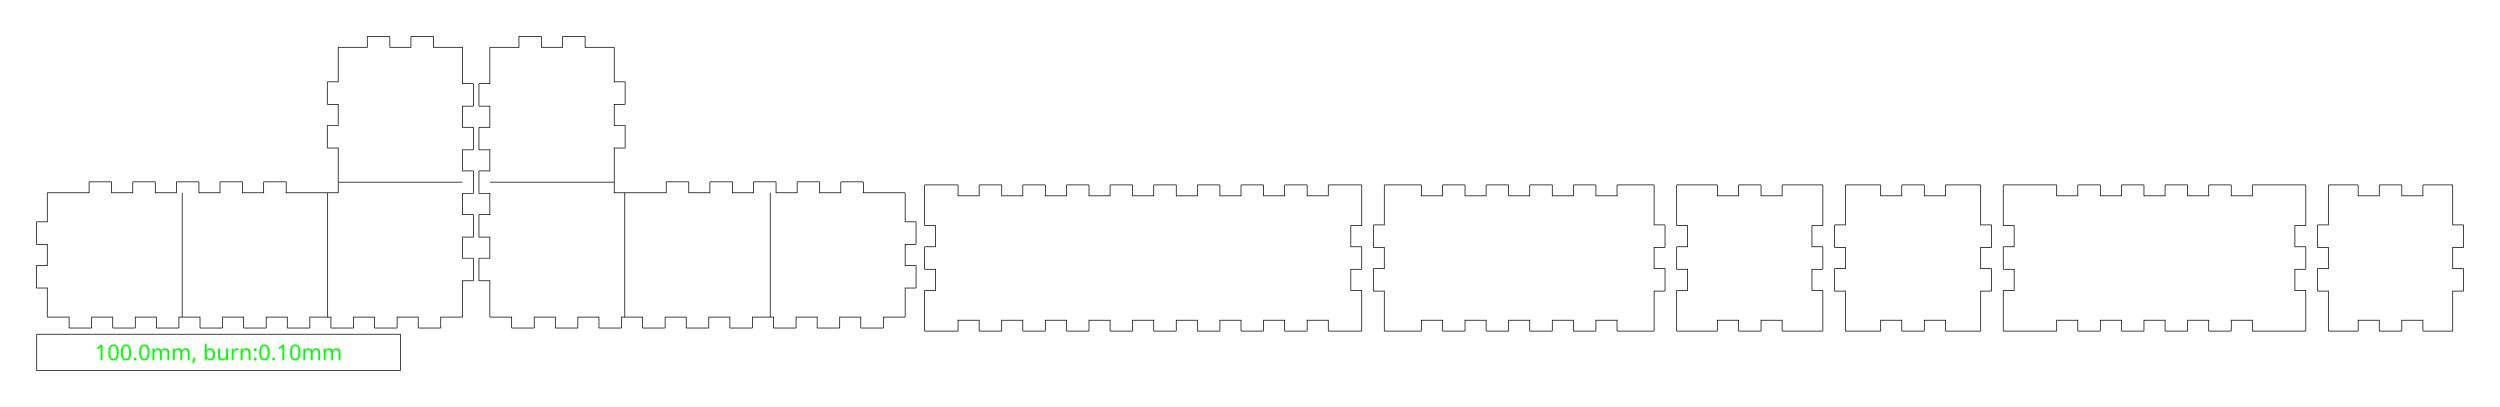
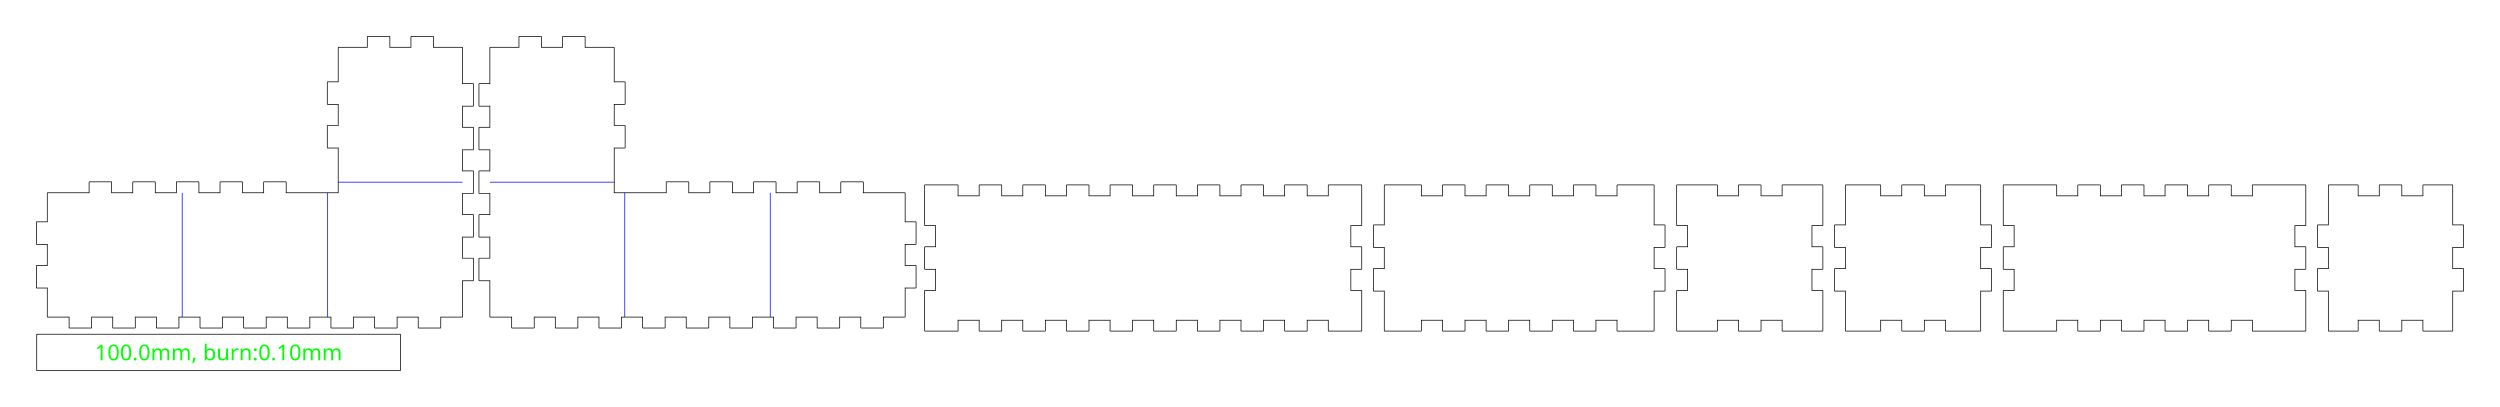
<svg xmlns="http://www.w3.org/2000/svg" height="111.90mm" viewBox="0.0 0.0 687.45 111.90" width="687.45mm">
  <g id="p-0" style="fill:none;stroke-linecap:round;stroke-linejoin:round;">
    <path d="M 10.100 101.900 H 110.100 V 91.900 H 10.100 V 101.900 Z" stroke="rgb(0,0,0)" stroke-width="0.20" />
    <text font-size="6px" style="font-family: sans-serif ; font-weight: normal; font-style: normal; fill: rgb(0,255,0)" text-anchor="middle" transform="matrix( 1.000 0.000 0.000 1.000 60.100 99.060 )">100.0mm, burn:0.10mm</text>
  </g>
  <g id="p-1" style="fill:none;stroke-linecap:round;stroke-linejoin:round;">
-     <path d="M 50.100 87.100 V 53.100 M 90.100 87.100 V 53.100 M 93.100 50.100 H 127.100" stroke="rgb(0,0,0)" stroke-width="0.20" />
+     <path d="M 50.100 87.100 V 53.100 M 90.100 87.100 V 53.100 M 93.100 50.100 H 127.100" stroke="rgb(0,0,255)" stroke-width="0.20" />
    <path d="M 13.100 87.200 H 19.000 C 19.100 87.200 19.000 87.100 19.000 87.200 V 90.100 C 19.000 90.155 19.045 90.200 19.100 90.200 H 25.100 C 25.155 90.200 25.200 90.155 25.200 90.100 V 87.200 C 25.200 87.100 25.100 87.200 25.200 87.200 H 31.000 C 31.100 87.200 31.000 87.100 31.000 87.200 V 90.100 C 31.000 90.155 31.045 90.200 31.100 90.200 H 37.100 C 37.155 90.200 37.200 90.155 37.200 90.100 V 87.200 C 37.200 87.100 37.100 87.200 37.200 87.200 H 43.000 C 43.100 87.200 43.000 87.100 43.000 87.200 V 90.100 C 43.000 90.155 43.045 90.200 43.100 90.200 H 49.100 C 49.155 90.200 49.200 90.155 49.200 90.100 V 87.200 C 49.200 87.100 49.100 87.200 49.200 87.200 H 55.000 C 55.100 87.200 55.000 87.100 55.000 87.200 V 90.100 C 55.000 90.155 55.045 90.200 55.100 90.200 H 61.100 C 61.155 90.200 61.200 90.155 61.200 90.100 V 87.200 C 61.200 87.100 61.100 87.200 61.200 87.200 H 67.000 C 67.100 87.200 67.000 87.100 67.000 87.200 V 90.100 C 67.000 90.155 67.045 90.200 67.100 90.200 H 73.100 C 73.155 90.200 73.200 90.155 73.200 90.100 V 87.200 C 73.200 87.100 73.100 87.200 73.200 87.200 H 79.000 C 79.100 87.200 79.000 87.100 79.000 87.200 V 90.100 C 79.000 90.155 79.045 90.200 79.100 90.200 H 85.100 C 85.155 90.200 85.200 90.155 85.200 90.100 V 87.200 C 85.200 87.100 85.100 87.200 85.200 87.200 H 91.000 C 91.100 87.200 91.000 87.100 91.000 87.200 V 90.100 C 91.000 90.155 91.045 90.200 91.100 90.200 H 97.100 C 97.155 90.200 97.200 90.155 97.200 90.100 V 87.200 C 97.200 87.100 97.100 87.200 97.200 87.200 H 103.000 C 103.100 87.200 103.000 87.100 103.000 87.200 V 90.100 C 103.000 90.155 103.045 90.200 103.100 90.200 H 109.100 C 109.155 90.200 109.200 90.155 109.200 90.100 V 87.200 C 109.200 87.100 109.100 87.200 109.200 87.200 H 115.000 C 115.100 87.200 115.000 87.100 115.000 87.200 V 90.100 C 115.000 90.155 115.045 90.200 115.100 90.200 H 121.100 C 121.155 90.200 121.200 90.155 121.200 90.100 V 87.200 C 121.200 87.100 121.100 87.200 121.200 87.200 H 127.100 C 127.155 87.200 127.200 87.155 127.200 87.100 V 77.200 C 127.200 77.100 127.100 77.200 127.200 77.200 H 130.100 C 130.155 77.200 130.200 77.155 130.200 77.100 V 71.100 C 130.200 71.045 130.155 71.000 130.100 71.000 H 127.200 C 127.100 71.000 127.200 71.100 127.200 71.000 V 65.200 C 127.200 65.100 127.100 65.200 127.200 65.200 H 130.100 C 130.155 65.200 130.200 65.155 130.200 65.100 V 59.100 C 130.200 59.045 130.155 59.000 130.100 59.000 H 127.200 C 127.100 59.000 127.200 59.100 127.200 59.000 V 53.200 C 127.200 53.100 127.100 53.200 127.200 53.200 H 130.100 C 130.155 53.200 130.200 53.155 130.200 53.100 V 47.100 C 130.200 47.045 130.155 47.000 130.100 47.000 H 127.200 C 127.100 47.000 127.200 47.100 127.200 47.000 V 41.200 C 127.200 41.100 127.100 41.200 127.200 41.200 H 130.100 C 130.155 41.200 130.200 41.155 130.200 41.100 V 35.100 C 130.200 35.045 130.155 35.000 130.100 35.000 H 127.200 C 127.100 35.000 127.200 35.100 127.200 35.000 V 29.200 C 127.200 29.100 127.100 29.200 127.200 29.200 H 130.100 C 130.155 29.200 130.200 29.155 130.200 29.100 V 23.100 C 130.200 23.045 130.155 23.000 130.100 23.000 H 127.200 C 127.100 23.000 127.200 23.100 127.200 23.000 V 13.100 C 127.200 13.045 127.155 13.000 127.100 13.000 H 119.200 C 119.100 13.000 119.200 13.100 119.200 13.000 V 10.100 C 119.200 10.045 119.155 10.000 119.100 10.000 H 113.100 C 113.045 10.000 113.000 10.045 113.000 10.100 V 13.000 C 113.000 13.100 113.100 13.000 113.000 13.000 H 107.200 C 107.100 13.000 107.200 13.100 107.200 13.000 V 10.100 C 107.200 10.045 107.155 10.000 107.100 10.000 H 101.100 C 101.045 10.000 101.000 10.045 101.000 10.100 V 13.000 C 101.000 13.100 101.100 13.000 101.000 13.000 H 93.100 C 93.045 13.000 93.000 13.045 93.000 13.100 V 22.500 C 93.000 22.600 93.100 22.500 93.000 22.500 H 90.100 C 90.045 22.500 90.000 22.545 90.000 22.600 V 28.600 C 90.000 28.655 90.045 28.700 90.100 28.700 H 93.000 C 93.100 28.700 93.000 28.600 93.000 28.700 V 34.500 C 93.000 34.600 93.100 34.500 93.000 34.500 H 90.100 C 90.045 34.500 90.000 34.545 90.000 34.600 V 40.600 C 90.000 40.655 90.045 40.700 90.100 40.700 H 93.000 C 93.100 40.700 93.000 40.600 93.000 40.700 V 50.100 V 53.000 C 93.000 53.100 93.100 53.000 93.000 53.000 H 90.100 H 78.700 C 78.600 53.000 78.700 53.100 78.700 53.000 V 50.100 C 78.700 50.045 78.655 50.000 78.600 50.000 H 72.600 C 72.545 50.000 72.500 50.045 72.500 50.100 V 53.000 C 72.500 53.100 72.600 53.000 72.500 53.000 H 66.700 C 66.600 53.000 66.700 53.100 66.700 53.000 V 50.100 C 66.700 50.045 66.655 50.000 66.600 50.000 H 60.600 C 60.545 50.000 60.500 50.045 60.500 50.100 V 53.000 C 60.500 53.100 60.600 53.000 60.500 53.000 H 54.700 C 54.600 53.000 54.700 53.100 54.700 53.000 V 50.100 C 54.700 50.045 54.655 50.000 54.600 50.000 H 48.600 C 48.545 50.000 48.500 50.045 48.500 50.100 V 53.000 C 48.500 53.100 48.600 53.000 48.500 53.000 H 42.700 C 42.600 53.000 42.700 53.100 42.700 53.000 V 50.100 C 42.700 50.045 42.655 50.000 42.600 50.000 H 36.600 C 36.545 50.000 36.500 50.045 36.500 50.100 V 53.000 C 36.500 53.100 36.600 53.000 36.500 53.000 H 30.700 C 30.600 53.000 30.700 53.100 30.700 53.000 V 50.100 C 30.700 50.045 30.655 50.000 30.600 50.000 H 24.600 C 24.545 50.000 24.500 50.045 24.500 50.100 V 53.000 C 24.500 53.100 24.600 53.000 24.500 53.000 H 13.100 C 13.045 53.000 13.000 53.045 13.000 53.100 V 61.000 C 13.000 61.100 13.100 61.000 13.000 61.000 H 10.100 C 10.045 61.000 10.000 61.045 10.000 61.100 V 67.100 C 10.000 67.155 10.045 67.200 10.100 67.200 H 13.000 C 13.100 67.200 13.000 67.100 13.000 67.200 V 73.000 C 13.000 73.100 13.100 73.000 13.000 73.000 H 10.100 C 10.045 73.000 10.000 73.045 10.000 73.100 V 79.100 C 10.000 79.155 10.045 79.200 10.100 79.200 H 13.000 C 13.100 79.200 13.000 79.100 13.000 79.200 V 87.100 C 13.000 87.155 13.045 87.200 13.100 87.200 Z" stroke="rgb(0,0,0)" stroke-width="0.20" />
  </g>
  <g id="p-2" style="fill:none;stroke-linecap:round;stroke-linejoin:round;">
-     <path d="M 211.800 87.100 V 53.100 M 171.800 87.100 V 53.100 M 168.800 50.100 H 134.800" stroke="rgb(0,0,0)" stroke-width="0.20" />
+     <path d="M 211.800 87.100 V 53.100 M 171.800 87.100 V 53.100 M 168.800 50.100 H 134.800" stroke="rgb(0,0,255)" stroke-width="0.20" />
    <path d="M 248.800 87.200 H 242.900 C 242.800 87.200 242.900 87.100 242.900 87.200 V 90.100 C 242.900 90.155 242.855 90.200 242.800 90.200 H 236.800 C 236.745 90.200 236.700 90.155 236.700 90.100 V 87.200 C 236.700 87.100 236.800 87.200 236.700 87.200 H 230.900 C 230.800 87.200 230.900 87.100 230.900 87.200 V 90.100 C 230.900 90.155 230.855 90.200 230.800 90.200 H 224.800 C 224.745 90.200 224.700 90.155 224.700 90.100 V 87.200 C 224.700 87.100 224.800 87.200 224.700 87.200 H 218.900 C 218.800 87.200 218.900 87.100 218.900 87.200 V 90.100 C 218.900 90.155 218.855 90.200 218.800 90.200 H 212.800 C 212.745 90.200 212.700 90.155 212.700 90.100 V 87.200 C 212.700 87.100 212.800 87.200 212.700 87.200 H 206.900 C 206.800 87.200 206.900 87.100 206.900 87.200 V 90.100 C 206.900 90.155 206.855 90.200 206.800 90.200 H 200.800 C 200.745 90.200 200.700 90.155 200.700 90.100 V 87.200 C 200.700 87.100 200.800 87.200 200.700 87.200 H 194.900 C 194.800 87.200 194.900 87.100 194.900 87.200 V 90.100 C 194.900 90.155 194.855 90.200 194.800 90.200 H 188.800 C 188.745 90.200 188.700 90.155 188.700 90.100 V 87.200 C 188.700 87.100 188.800 87.200 188.700 87.200 H 182.900 C 182.800 87.200 182.900 87.100 182.900 87.200 V 90.100 C 182.900 90.155 182.855 90.200 182.800 90.200 H 176.800 C 176.745 90.200 176.700 90.155 176.700 90.100 V 87.200 C 176.700 87.100 176.800 87.200 176.700 87.200 H 170.900 C 170.800 87.200 170.900 87.100 170.900 87.200 V 90.100 C 170.900 90.155 170.855 90.200 170.800 90.200 H 164.800 C 164.745 90.200 164.700 90.155 164.700 90.100 V 87.200 C 164.700 87.100 164.800 87.200 164.700 87.200 H 158.900 C 158.800 87.200 158.900 87.100 158.900 87.200 V 90.100 C 158.900 90.155 158.855 90.200 158.800 90.200 H 152.800 C 152.745 90.200 152.700 90.155 152.700 90.100 V 87.200 C 152.700 87.100 152.800 87.200 152.700 87.200 H 146.900 C 146.800 87.200 146.900 87.100 146.900 87.200 V 90.100 C 146.900 90.155 146.855 90.200 146.800 90.200 H 140.800 C 140.745 90.200 140.700 90.155 140.700 90.100 V 87.200 C 140.700 87.100 140.800 87.200 140.700 87.200 H 134.800 C 134.745 87.200 134.700 87.155 134.700 87.100 V 77.200 C 134.700 77.100 134.800 77.200 134.700 77.200 H 131.800 C 131.745 77.200 131.700 77.155 131.700 77.100 V 71.100 C 131.700 71.045 131.745 71.000 131.800 71.000 H 134.700 C 134.800 71.000 134.700 71.100 134.700 71.000 V 65.200 C 134.700 65.100 134.800 65.200 134.700 65.200 H 131.800 C 131.745 65.200 131.700 65.155 131.700 65.100 V 59.100 C 131.700 59.045 131.745 59.000 131.800 59.000 H 134.700 C 134.800 59.000 134.700 59.100 134.700 59.000 V 53.200 C 134.700 53.100 134.800 53.200 134.700 53.200 H 131.800 C 131.745 53.200 131.700 53.155 131.700 53.100 V 47.100 C 131.700 47.045 131.745 47.000 131.800 47.000 H 134.700 C 134.800 47.000 134.700 47.100 134.700 47.000 V 41.200 C 134.700 41.100 134.800 41.200 134.700 41.200 H 131.800 C 131.745 41.200 131.700 41.155 131.700 41.100 V 35.100 C 131.700 35.045 131.745 35.000 131.800 35.000 H 134.700 C 134.800 35.000 134.700 35.100 134.700 35.000 V 29.200 C 134.700 29.100 134.800 29.200 134.700 29.200 H 131.800 C 131.745 29.200 131.700 29.155 131.700 29.100 V 23.100 C 131.700 23.045 131.745 23.000 131.800 23.000 H 134.700 C 134.800 23.000 134.700 23.100 134.700 23.000 V 13.100 C 134.700 13.045 134.745 13.000 134.800 13.000 H 142.700 C 142.800 13.000 142.700 13.100 142.700 13.000 V 10.100 C 142.700 10.045 142.745 10.000 142.800 10.000 H 148.800 C 148.855 10.000 148.900 10.045 148.900 10.100 V 13.000 C 148.900 13.100 148.800 13.000 148.900 13.000 H 154.700 C 154.800 13.000 154.700 13.100 154.700 13.000 V 10.100 C 154.700 10.045 154.745 10.000 154.800 10.000 H 160.800 C 160.855 10.000 160.900 10.045 160.900 10.100 V 13.000 C 160.900 13.100 160.800 13.000 160.900 13.000 H 168.800 C 168.855 13.000 168.900 13.045 168.900 13.100 V 22.500 C 168.900 22.600 168.800 22.500 168.900 22.500 H 171.800 C 171.855 22.500 171.900 22.545 171.900 22.600 V 28.600 C 171.900 28.655 171.855 28.700 171.800 28.700 H 168.900 C 168.800 28.700 168.900 28.600 168.900 28.700 V 34.500 C 168.900 34.600 168.800 34.500 168.900 34.500 H 171.800 C 171.855 34.500 171.900 34.545 171.900 34.600 V 40.600 C 171.900 40.655 171.855 40.700 171.800 40.700 H 168.900 C 168.800 40.700 168.900 40.600 168.900 40.700 V 50.100 V 53.000 C 168.900 53.100 168.800 53.000 168.900 53.000 H 171.800 H 183.200 C 183.300 53.000 183.200 53.100 183.200 53.000 V 50.100 C 183.200 50.045 183.245 50.000 183.300 50.000 H 189.300 C 189.355 50.000 189.400 50.045 189.400 50.100 V 53.000 C 189.400 53.100 189.300 53.000 189.400 53.000 H 195.200 C 195.300 53.000 195.200 53.100 195.200 53.000 V 50.100 C 195.200 50.045 195.245 50.000 195.300 50.000 H 201.300 C 201.355 50.000 201.400 50.045 201.400 50.100 V 53.000 C 201.400 53.100 201.300 53.000 201.400 53.000 H 207.200 C 207.300 53.000 207.200 53.100 207.200 53.000 V 50.100 C 207.200 50.045 207.245 50.000 207.300 50.000 H 213.300 C 213.355 50.000 213.400 50.045 213.400 50.100 V 53.000 C 213.400 53.100 213.300 53.000 213.400 53.000 H 219.200 C 219.300 53.000 219.200 53.100 219.200 53.000 V 50.100 C 219.200 50.045 219.245 50.000 219.300 50.000 H 225.300 C 225.355 50.000 225.400 50.045 225.400 50.100 V 53.000 C 225.400 53.100 225.300 53.000 225.400 53.000 H 231.200 C 231.300 53.000 231.200 53.100 231.200 53.000 V 50.100 C 231.200 50.045 231.245 50.000 231.300 50.000 H 237.300 C 237.355 50.000 237.400 50.045 237.400 50.100 V 53.000 C 237.400 53.100 237.300 53.000 237.400 53.000 H 248.800 C 248.855 53.000 248.900 53.045 248.900 53.100 V 61.000 C 248.900 61.100 248.800 61.000 248.900 61.000 H 251.800 C 251.855 61.000 251.900 61.045 251.900 61.100 V 67.100 C 251.900 67.155 251.855 67.200 251.800 67.200 H 248.900 C 248.800 67.200 248.900 67.100 248.900 67.200 V 73.000 C 248.900 73.100 248.800 73.000 248.900 73.000 H 251.800 C 251.855 73.000 251.900 73.045 251.900 73.100 V 79.100 C 251.900 79.155 251.855 79.200 251.800 79.200 H 248.900 C 248.800 79.200 248.900 79.100 248.900 79.200 V 87.100 C 248.900 87.155 248.855 87.200 248.800 87.200 Z" stroke="rgb(0,0,0)" stroke-width="0.20" />
  </g>
  <g id="p-3" style="fill:none;stroke-linecap:round;stroke-linejoin:round;">
    <path d="M 257.350 91.050 H 263.350 C 263.405 91.050 263.450 91.005 263.450 90.950 V 88.050 C 263.450 87.950 263.350 88.050 263.450 88.050 H 269.250 C 269.350 88.050 269.250 87.950 269.250 88.050 V 90.950 C 269.250 91.005 269.295 91.050 269.350 91.050 H 275.350 C 275.405 91.050 275.450 91.005 275.450 90.950 V 88.050 C 275.450 87.950 275.350 88.050 275.450 88.050 H 281.250 C 281.350 88.050 281.250 87.950 281.250 88.050 V 90.950 C 281.250 91.005 281.295 91.050 281.350 91.050 H 287.350 C 287.405 91.050 287.450 91.005 287.450 90.950 V 88.050 C 287.450 87.950 287.350 88.050 287.450 88.050 H 293.250 C 293.350 88.050 293.250 87.950 293.250 88.050 V 90.950 C 293.250 91.005 293.295 91.050 293.350 91.050 H 299.350 C 299.405 91.050 299.450 91.005 299.450 90.950 V 88.050 C 299.450 87.950 299.350 88.050 299.450 88.050 H 305.250 C 305.350 88.050 305.250 87.950 305.250 88.050 V 90.950 C 305.250 91.005 305.295 91.050 305.350 91.050 H 311.350 C 311.405 91.050 311.450 91.005 311.450 90.950 V 88.050 C 311.450 87.950 311.350 88.050 311.450 88.050 H 317.250 C 317.350 88.050 317.250 87.950 317.250 88.050 V 90.950 C 317.250 91.005 317.295 91.050 317.350 91.050 H 323.350 C 323.405 91.050 323.450 91.005 323.450 90.950 V 88.050 C 323.450 87.950 323.350 88.050 323.450 88.050 H 329.250 C 329.350 88.050 329.250 87.950 329.250 88.050 V 90.950 C 329.250 91.005 329.295 91.050 329.350 91.050 H 335.350 C 335.405 91.050 335.450 91.005 335.450 90.950 V 88.050 C 335.450 87.950 335.350 88.050 335.450 88.050 H 341.250 C 341.350 88.050 341.250 87.950 341.250 88.050 V 90.950 C 341.250 91.005 341.295 91.050 341.350 91.050 H 347.350 C 347.405 91.050 347.450 91.005 347.450 90.950 V 88.050 C 347.450 87.950 347.350 88.050 347.450 88.050 H 353.250 C 353.350 88.050 353.250 87.950 353.250 88.050 V 90.950 C 353.250 91.005 353.295 91.050 353.350 91.050 H 359.350 C 359.405 91.050 359.450 91.005 359.450 90.950 V 88.050 C 359.450 87.950 359.350 88.050 359.450 88.050 H 365.250 C 365.350 88.050 365.250 87.950 365.250 88.050 V 90.950 C 365.250 91.005 365.295 91.050 365.350 91.050 H 371.350 H 374.350 C 374.405 91.050 374.450 91.005 374.450 90.950 V 87.950 V 79.950 C 374.450 79.895 374.405 79.850 374.350 79.850 H 371.450 C 371.350 79.850 371.450 79.950 371.450 79.850 V 74.050 C 371.450 73.950 371.350 74.050 371.450 74.050 H 374.350 C 374.405 74.050 374.450 74.005 374.450 73.950 V 67.950 C 374.450 67.895 374.405 67.850 374.350 67.850 H 371.450 C 371.350 67.850 371.450 67.950 371.450 67.850 V 62.050 C 371.450 61.950 371.350 62.050 371.450 62.050 H 374.350 C 374.405 62.050 374.450 62.005 374.450 61.950 V 53.950 V 50.950 C 374.450 50.895 374.405 50.850 374.350 50.850 H 371.350 H 365.350 C 365.295 50.850 365.250 50.895 365.250 50.950 V 53.850 C 365.250 53.950 365.350 53.850 365.250 53.850 H 359.450 C 359.350 53.850 359.450 53.950 359.450 53.850 V 50.950 C 359.450 50.895 359.405 50.850 359.350 50.850 H 353.350 C 353.295 50.850 353.250 50.895 353.250 50.950 V 53.850 C 353.250 53.950 353.350 53.850 353.250 53.850 H 347.450 C 347.350 53.850 347.450 53.950 347.450 53.850 V 50.950 C 347.450 50.895 347.405 50.850 347.350 50.850 H 341.350 C 341.295 50.850 341.250 50.895 341.250 50.950 V 53.850 C 341.250 53.950 341.350 53.850 341.250 53.850 H 335.450 C 335.350 53.850 335.450 53.950 335.450 53.850 V 50.950 C 335.450 50.895 335.405 50.850 335.350 50.850 H 329.350 C 329.295 50.850 329.250 50.895 329.250 50.950 V 53.850 C 329.250 53.950 329.350 53.850 329.250 53.850 H 323.450 C 323.350 53.850 323.450 53.950 323.450 53.850 V 50.950 C 323.450 50.895 323.405 50.850 323.350 50.850 H 317.350 C 317.295 50.850 317.250 50.895 317.250 50.950 V 53.850 C 317.250 53.950 317.350 53.850 317.250 53.850 H 311.450 C 311.350 53.850 311.450 53.950 311.450 53.850 V 50.950 C 311.450 50.895 311.405 50.850 311.350 50.850 H 305.350 C 305.295 50.850 305.250 50.895 305.250 50.950 V 53.850 C 305.250 53.950 305.350 53.850 305.250 53.850 H 299.450 C 299.350 53.850 299.450 53.950 299.450 53.850 V 50.950 C 299.450 50.895 299.405 50.850 299.350 50.850 H 293.350 C 293.295 50.850 293.250 50.895 293.250 50.950 V 53.850 C 293.250 53.950 293.350 53.850 293.250 53.850 H 287.450 C 287.350 53.850 287.450 53.950 287.450 53.850 V 50.950 C 287.450 50.895 287.405 50.850 287.350 50.850 H 281.350 C 281.295 50.850 281.250 50.895 281.250 50.950 V 53.850 C 281.250 53.950 281.350 53.850 281.250 53.850 H 275.450 C 275.350 53.850 275.450 53.950 275.450 53.850 V 50.950 C 275.450 50.895 275.405 50.850 275.350 50.850 H 269.350 C 269.295 50.850 269.250 50.895 269.250 50.950 V 53.850 C 269.250 53.950 269.350 53.850 269.250 53.850 H 263.450 C 263.350 53.850 263.450 53.950 263.450 53.850 V 50.950 C 263.450 50.895 263.405 50.850 263.350 50.850 H 257.350 H 254.350 C 254.295 50.850 254.250 50.895 254.250 50.950 V 53.950 V 61.950 C 254.250 62.005 254.295 62.050 254.350 62.050 H 257.250 C 257.350 62.050 257.250 61.950 257.250 62.050 V 67.850 C 257.250 67.950 257.350 67.850 257.250 67.850 H 254.350 C 254.295 67.850 254.250 67.895 254.250 67.950 V 73.950 C 254.250 74.005 254.295 74.050 254.350 74.050 H 257.250 C 257.350 74.050 257.250 73.950 257.250 74.050 V 79.850 C 257.250 79.950 257.350 79.850 257.250 79.850 H 254.350 C 254.295 79.850 254.250 79.895 254.250 79.950 V 87.950 V 90.950 C 254.250 91.005 254.295 91.050 254.350 91.050 H 257.350 Z" stroke="rgb(0,0,0)" stroke-width="0.20" />
    <path d="M 380.750 91.050 H 390.750 C 390.805 91.050 390.850 91.005 390.850 90.950 V 88.050 C 390.850 87.950 390.750 88.050 390.850 88.050 H 396.650 C 396.750 88.050 396.650 87.950 396.650 88.050 V 90.950 C 396.650 91.005 396.695 91.050 396.750 91.050 H 402.750 C 402.805 91.050 402.850 91.005 402.850 90.950 V 88.050 C 402.850 87.950 402.750 88.050 402.850 88.050 H 408.650 C 408.750 88.050 408.650 87.950 408.650 88.050 V 90.950 C 408.650 91.005 408.695 91.050 408.750 91.050 H 414.750 C 414.805 91.050 414.850 91.005 414.850 90.950 V 88.050 C 414.850 87.950 414.750 88.050 414.850 88.050 H 420.650 C 420.750 88.050 420.650 87.950 420.650 88.050 V 90.950 C 420.650 91.005 420.695 91.050 420.750 91.050 H 426.750 C 426.805 91.050 426.850 91.005 426.850 90.950 V 88.050 C 426.850 87.950 426.750 88.050 426.850 88.050 H 432.650 C 432.750 88.050 432.650 87.950 432.650 88.050 V 90.950 C 432.650 91.005 432.695 91.050 432.750 91.050 H 438.750 C 438.805 91.050 438.850 91.005 438.850 90.950 V 88.050 C 438.850 87.950 438.750 88.050 438.850 88.050 H 444.650 C 444.750 88.050 444.650 87.950 444.650 88.050 V 90.950 C 444.650 91.005 444.695 91.050 444.750 91.050 H 454.750 C 454.805 91.050 454.850 91.005 454.850 90.950 V 87.950 V 80.050 C 454.850 79.950 454.750 80.050 454.850 80.050 H 457.750 C 457.805 80.050 457.850 80.005 457.850 79.950 V 73.950 C 457.850 73.895 457.805 73.850 457.750 73.850 H 454.850 C 454.750 73.850 454.850 73.950 454.850 73.850 V 68.050 C 454.850 67.950 454.750 68.050 454.850 68.050 H 457.750 C 457.805 68.050 457.850 68.005 457.850 67.950 V 61.950 C 457.850 61.895 457.805 61.850 457.750 61.850 H 454.850 C 454.750 61.850 454.850 61.950 454.850 61.850 V 53.950 V 50.950 C 454.850 50.895 454.805 50.850 454.750 50.850 H 444.750 C 444.695 50.850 444.650 50.895 444.650 50.950 V 53.850 C 444.650 53.950 444.750 53.850 444.650 53.850 H 438.850 C 438.750 53.850 438.850 53.950 438.850 53.850 V 50.950 C 438.850 50.895 438.805 50.850 438.750 50.850 H 432.750 C 432.695 50.850 432.650 50.895 432.650 50.950 V 53.850 C 432.650 53.950 432.750 53.850 432.650 53.850 H 426.850 C 426.750 53.850 426.850 53.950 426.850 53.850 V 50.950 C 426.850 50.895 426.805 50.850 426.750 50.850 H 420.750 C 420.695 50.850 420.650 50.895 420.650 50.950 V 53.850 C 420.650 53.950 420.750 53.850 420.650 53.850 H 414.850 C 414.750 53.850 414.850 53.950 414.850 53.850 V 50.950 C 414.850 50.895 414.805 50.850 414.750 50.850 H 408.750 C 408.695 50.850 408.650 50.895 408.650 50.950 V 53.850 C 408.650 53.950 408.750 53.850 408.650 53.850 H 402.850 C 402.750 53.850 402.850 53.950 402.850 53.850 V 50.950 C 402.850 50.895 402.805 50.850 402.750 50.850 H 396.750 C 396.695 50.850 396.650 50.895 396.650 50.950 V 53.850 C 396.650 53.950 396.750 53.850 396.650 53.850 H 390.850 C 390.750 53.850 390.850 53.950 390.850 53.850 V 50.950 C 390.850 50.895 390.805 50.850 390.750 50.850 H 380.750 C 380.695 50.850 380.650 50.895 380.650 50.950 V 53.950 V 61.850 C 380.650 61.950 380.750 61.850 380.650 61.850 H 377.750 C 377.695 61.850 377.650 61.895 377.650 61.950 V 67.950 C 377.650 68.005 377.695 68.050 377.750 68.050 H 380.650 C 380.750 68.050 380.650 67.950 380.650 68.050 V 73.850 C 380.650 73.950 380.750 73.850 380.650 73.850 H 377.750 C 377.695 73.850 377.650 73.895 377.650 73.950 V 79.950 C 377.650 80.005 377.695 80.050 377.750 80.050 H 380.650 C 380.750 80.050 380.650 79.950 380.650 80.050 V 87.950 V 90.950 C 380.650 91.005 380.695 91.050 380.750 91.050 Z" stroke="rgb(0,0,0)" stroke-width="0.20" />
    <path d="M 464.150 91.050 H 472.150 C 472.205 91.050 472.250 91.005 472.250 90.950 V 88.050 C 472.250 87.950 472.150 88.050 472.250 88.050 H 478.050 C 478.150 88.050 478.050 87.950 478.050 88.050 V 90.950 C 478.050 91.005 478.095 91.050 478.150 91.050 H 484.150 C 484.205 91.050 484.250 91.005 484.250 90.950 V 88.050 C 484.250 87.950 484.150 88.050 484.250 88.050 H 490.050 C 490.150 88.050 490.050 87.950 490.050 88.050 V 90.950 C 490.050 91.005 490.095 91.050 490.150 91.050 H 498.150 H 501.150 C 501.205 91.050 501.250 91.005 501.250 90.950 V 87.950 V 79.950 C 501.250 79.895 501.205 79.850 501.150 79.850 H 498.250 C 498.150 79.850 498.250 79.950 498.250 79.850 V 74.050 C 498.250 73.950 498.150 74.050 498.250 74.050 H 501.150 C 501.205 74.050 501.250 74.005 501.250 73.950 V 67.950 C 501.250 67.895 501.205 67.850 501.150 67.850 H 498.250 C 498.150 67.850 498.250 67.950 498.250 67.850 V 62.050 C 498.250 61.950 498.150 62.050 498.250 62.050 H 501.150 C 501.205 62.050 501.250 62.005 501.250 61.950 V 53.950 V 50.950 C 501.250 50.895 501.205 50.850 501.150 50.850 H 498.150 H 490.150 C 490.095 50.850 490.050 50.895 490.050 50.950 V 53.850 C 490.050 53.950 490.150 53.850 490.050 53.850 H 484.250 C 484.150 53.850 484.250 53.950 484.250 53.850 V 50.950 C 484.250 50.895 484.205 50.850 484.150 50.850 H 478.150 C 478.095 50.850 478.050 50.895 478.050 50.950 V 53.850 C 478.050 53.950 478.150 53.850 478.050 53.850 H 472.250 C 472.150 53.850 472.250 53.950 472.250 53.850 V 50.950 C 472.250 50.895 472.205 50.850 472.150 50.850 H 464.150 H 461.150 C 461.095 50.850 461.050 50.895 461.050 50.950 V 53.950 V 61.950 C 461.050 62.005 461.095 62.050 461.150 62.050 H 464.050 C 464.150 62.050 464.050 61.950 464.050 62.050 V 67.850 C 464.050 67.950 464.150 67.850 464.050 67.850 H 461.150 C 461.095 67.850 461.050 67.895 461.050 67.950 V 73.950 C 461.050 74.005 461.095 74.050 461.150 74.050 H 464.050 C 464.150 74.050 464.050 73.950 464.050 74.050 V 79.850 C 464.050 79.950 464.150 79.850 464.050 79.850 H 461.150 C 461.095 79.850 461.050 79.895 461.050 79.950 V 87.950 V 90.950 C 461.050 91.005 461.095 91.050 461.150 91.050 H 464.150 Z" stroke="rgb(0,0,0)" stroke-width="0.20" />
    <path d="M 507.550 91.050 H 517.050 C 517.105 91.050 517.150 91.005 517.150 90.950 V 88.050 C 517.150 87.950 517.050 88.050 517.150 88.050 H 522.950 C 523.050 88.050 522.950 87.950 522.950 88.050 V 90.950 C 522.950 91.005 522.995 91.050 523.050 91.050 H 529.050 C 529.105 91.050 529.150 91.005 529.150 90.950 V 88.050 C 529.150 87.950 529.050 88.050 529.150 88.050 H 534.950 C 535.050 88.050 534.950 87.950 534.950 88.050 V 90.950 C 534.950 91.005 534.995 91.050 535.050 91.050 H 544.550 C 544.605 91.050 544.650 91.005 544.650 90.950 V 87.950 V 80.050 C 544.650 79.950 544.550 80.050 544.650 80.050 H 547.550 C 547.605 80.050 547.650 80.005 547.650 79.950 V 73.950 C 547.650 73.895 547.605 73.850 547.550 73.850 H 544.650 C 544.550 73.850 544.650 73.950 544.650 73.850 V 68.050 C 544.650 67.950 544.550 68.050 544.650 68.050 H 547.550 C 547.605 68.050 547.650 68.005 547.650 67.950 V 61.950 C 547.650 61.895 547.605 61.850 547.550 61.850 H 544.650 C 544.550 61.850 544.650 61.950 544.650 61.850 V 53.950 V 50.950 C 544.650 50.895 544.605 50.850 544.550 50.850 H 535.050 C 534.995 50.850 534.950 50.895 534.950 50.950 V 53.850 C 534.950 53.950 535.050 53.850 534.950 53.850 H 529.150 C 529.050 53.850 529.150 53.950 529.150 53.850 V 50.950 C 529.150 50.895 529.105 50.850 529.050 50.850 H 523.050 C 522.995 50.850 522.950 50.895 522.950 50.950 V 53.850 C 522.950 53.950 523.050 53.850 522.950 53.850 H 517.150 C 517.050 53.850 517.150 53.950 517.150 53.850 V 50.950 C 517.150 50.895 517.105 50.850 517.050 50.850 H 507.550 C 507.495 50.850 507.450 50.895 507.450 50.950 V 53.950 V 61.850 C 507.450 61.950 507.550 61.850 507.450 61.850 H 504.550 C 504.495 61.850 504.450 61.895 504.450 61.950 V 67.950 C 504.450 68.005 504.495 68.050 504.550 68.050 H 507.450 C 507.550 68.050 507.450 67.950 507.450 68.050 V 73.850 C 507.450 73.950 507.550 73.850 507.450 73.850 H 504.550 C 504.495 73.850 504.450 73.895 504.450 73.950 V 79.950 C 504.450 80.005 504.495 80.050 504.550 80.050 H 507.450 C 507.550 80.050 507.450 79.950 507.450 80.050 V 87.950 V 90.950 C 507.450 91.005 507.495 91.050 507.550 91.050 Z" stroke="rgb(0,0,0)" stroke-width="0.20" />
    <path d="M 553.950 91.050 H 565.450 C 565.505 91.050 565.550 91.005 565.550 90.950 V 88.050 C 565.550 87.950 565.450 88.050 565.550 88.050 H 571.350 C 571.450 88.050 571.350 87.950 571.350 88.050 V 90.950 C 571.350 91.005 571.395 91.050 571.450 91.050 H 577.450 C 577.505 91.050 577.550 91.005 577.550 90.950 V 88.050 C 577.550 87.950 577.450 88.050 577.550 88.050 H 583.350 C 583.450 88.050 583.350 87.950 583.350 88.050 V 90.950 C 583.350 91.005 583.395 91.050 583.450 91.050 H 589.450 C 589.505 91.050 589.550 91.005 589.550 90.950 V 88.050 C 589.550 87.950 589.450 88.050 589.550 88.050 H 595.350 C 595.450 88.050 595.350 87.950 595.350 88.050 V 90.950 C 595.350 91.005 595.395 91.050 595.450 91.050 H 601.450 C 601.505 91.050 601.550 91.005 601.550 90.950 V 88.050 C 601.550 87.950 601.450 88.050 601.550 88.050 H 607.350 C 607.450 88.050 607.350 87.950 607.350 88.050 V 90.950 C 607.350 91.005 607.395 91.050 607.450 91.050 H 613.450 C 613.505 91.050 613.550 91.005 613.550 90.950 V 88.050 C 613.550 87.950 613.450 88.050 613.550 88.050 H 619.350 C 619.450 88.050 619.350 87.950 619.350 88.050 V 90.950 C 619.350 91.005 619.395 91.050 619.450 91.050 H 630.950 H 633.950 C 634.005 91.050 634.050 91.005 634.050 90.950 V 87.950 V 79.950 C 634.050 79.895 634.005 79.850 633.950 79.850 H 631.050 C 630.950 79.850 631.050 79.950 631.050 79.850 V 74.050 C 631.050 73.950 630.950 74.050 631.050 74.050 H 633.950 C 634.005 74.050 634.050 74.005 634.050 73.950 V 67.950 C 634.050 67.895 634.005 67.850 633.950 67.850 H 631.050 C 630.950 67.850 631.050 67.950 631.050 67.850 V 62.050 C 631.050 61.950 630.950 62.050 631.050 62.050 H 633.950 C 634.005 62.050 634.050 62.005 634.050 61.950 V 53.950 V 50.950 C 634.050 50.895 634.005 50.850 633.950 50.850 H 630.950 H 619.450 C 619.395 50.850 619.350 50.895 619.350 50.950 V 53.850 C 619.350 53.950 619.450 53.850 619.350 53.850 H 613.550 C 613.450 53.850 613.550 53.950 613.550 53.850 V 50.950 C 613.550 50.895 613.505 50.850 613.450 50.850 H 607.450 C 607.395 50.850 607.350 50.895 607.350 50.950 V 53.850 C 607.350 53.950 607.450 53.850 607.350 53.850 H 601.550 C 601.450 53.850 601.550 53.950 601.550 53.850 V 50.950 C 601.550 50.895 601.505 50.850 601.450 50.850 H 595.450 C 595.395 50.850 595.350 50.895 595.350 50.950 V 53.850 C 595.350 53.950 595.450 53.850 595.350 53.850 H 589.550 C 589.450 53.850 589.550 53.950 589.550 53.850 V 50.950 C 589.550 50.895 589.505 50.850 589.450 50.850 H 583.450 C 583.395 50.850 583.350 50.895 583.350 50.950 V 53.850 C 583.350 53.950 583.450 53.850 583.350 53.850 H 577.550 C 577.450 53.850 577.550 53.950 577.550 53.850 V 50.950 C 577.550 50.895 577.505 50.850 577.450 50.850 H 571.450 C 571.395 50.850 571.350 50.895 571.350 50.950 V 53.850 C 571.350 53.950 571.450 53.850 571.350 53.850 H 565.550 C 565.450 53.850 565.550 53.950 565.550 53.850 V 50.950 C 565.550 50.895 565.505 50.850 565.450 50.850 H 553.950 H 550.950 C 550.895 50.850 550.850 50.895 550.850 50.950 V 53.950 V 61.950 C 550.850 62.005 550.895 62.050 550.950 62.050 H 553.850 C 553.950 62.050 553.850 61.950 553.850 62.050 V 67.850 C 553.850 67.950 553.950 67.850 553.850 67.850 H 550.950 C 550.895 67.850 550.850 67.895 550.850 67.950 V 73.950 C 550.850 74.005 550.895 74.050 550.950 74.050 H 553.850 C 553.950 74.050 553.850 73.950 553.850 74.050 V 79.850 C 553.850 79.950 553.950 79.850 553.850 79.850 H 550.950 C 550.895 79.850 550.850 79.895 550.850 79.950 V 87.950 V 90.950 C 550.850 91.005 550.895 91.050 550.950 91.050 H 553.950 Z" stroke="rgb(0,0,0)" stroke-width="0.20" />
    <path d="M 640.350 91.050 H 648.350 C 648.405 91.050 648.450 91.005 648.450 90.950 V 88.050 C 648.450 87.950 648.350 88.050 648.450 88.050 H 654.250 C 654.350 88.050 654.250 87.950 654.250 88.050 V 90.950 C 654.250 91.005 654.295 91.050 654.350 91.050 H 660.350 C 660.405 91.050 660.450 91.005 660.450 90.950 V 88.050 C 660.450 87.950 660.350 88.050 660.450 88.050 H 666.250 C 666.350 88.050 666.250 87.950 666.250 88.050 V 90.950 C 666.250 91.005 666.295 91.050 666.350 91.050 H 674.350 C 674.405 91.050 674.450 91.005 674.450 90.950 V 87.950 V 80.050 C 674.450 79.950 674.350 80.050 674.450 80.050 H 677.350 C 677.405 80.050 677.450 80.005 677.450 79.950 V 73.950 C 677.450 73.895 677.405 73.850 677.350 73.850 H 674.450 C 674.350 73.850 674.450 73.950 674.450 73.850 V 68.050 C 674.450 67.950 674.350 68.050 674.450 68.050 H 677.350 C 677.405 68.050 677.450 68.005 677.450 67.950 V 61.950 C 677.450 61.895 677.405 61.850 677.350 61.850 H 674.450 C 674.350 61.850 674.450 61.950 674.450 61.850 V 53.950 V 50.950 C 674.450 50.895 674.405 50.850 674.350 50.850 H 666.350 C 666.295 50.850 666.250 50.895 666.250 50.950 V 53.850 C 666.250 53.950 666.350 53.850 666.250 53.850 H 660.450 C 660.350 53.850 660.450 53.950 660.450 53.850 V 50.950 C 660.450 50.895 660.405 50.850 660.350 50.850 H 654.350 C 654.295 50.850 654.250 50.895 654.250 50.950 V 53.850 C 654.250 53.950 654.350 53.850 654.250 53.850 H 648.450 C 648.350 53.850 648.450 53.950 648.450 53.850 V 50.950 C 648.450 50.895 648.405 50.850 648.350 50.850 H 640.350 C 640.295 50.850 640.250 50.895 640.250 50.950 V 53.950 V 61.850 C 640.250 61.950 640.350 61.850 640.250 61.850 H 637.350 C 637.295 61.850 637.250 61.895 637.250 61.950 V 67.950 C 637.250 68.005 637.295 68.050 637.350 68.050 H 640.250 C 640.350 68.050 640.250 67.950 640.250 68.050 V 73.850 C 640.250 73.950 640.350 73.850 640.250 73.850 H 637.350 C 637.295 73.850 637.250 73.895 637.250 73.950 V 79.950 C 637.250 80.005 637.295 80.050 637.350 80.050 H 640.250 C 640.350 80.050 640.250 79.950 640.250 80.050 V 87.950 V 90.950 C 640.250 91.005 640.295 91.050 640.350 91.050 Z" stroke="rgb(0,0,0)" stroke-width="0.20" />
  </g>
</svg>
